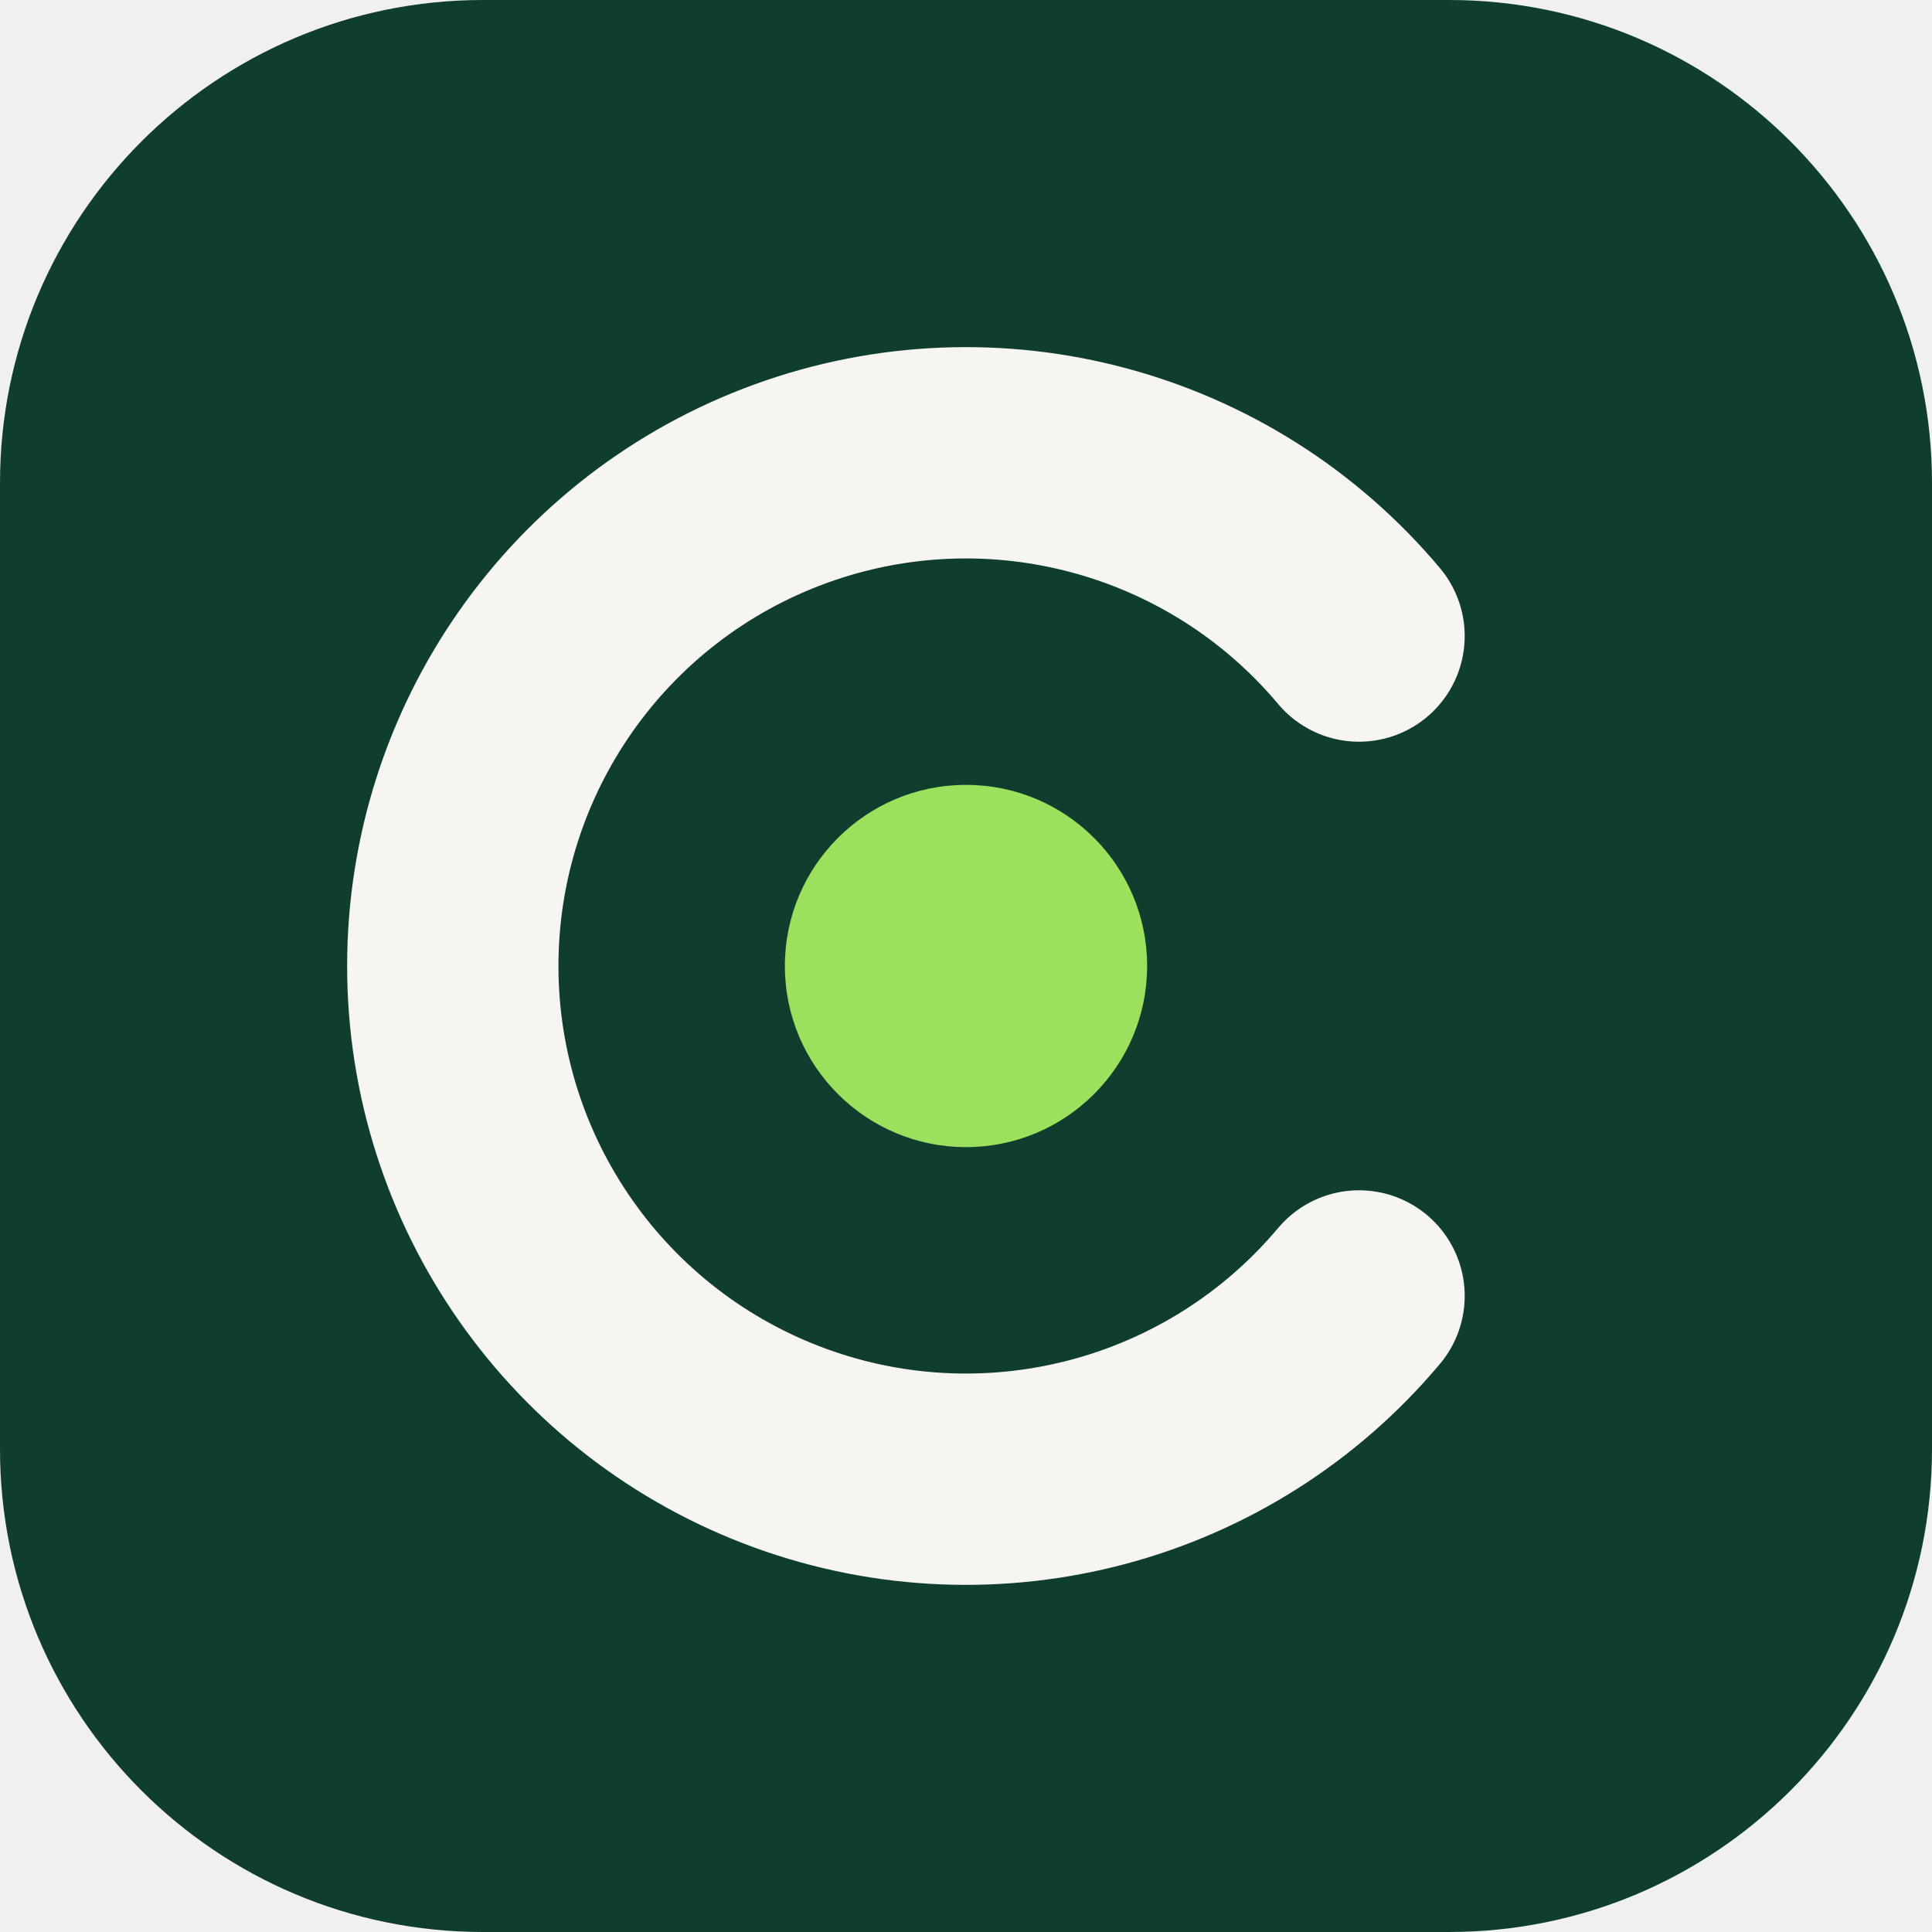
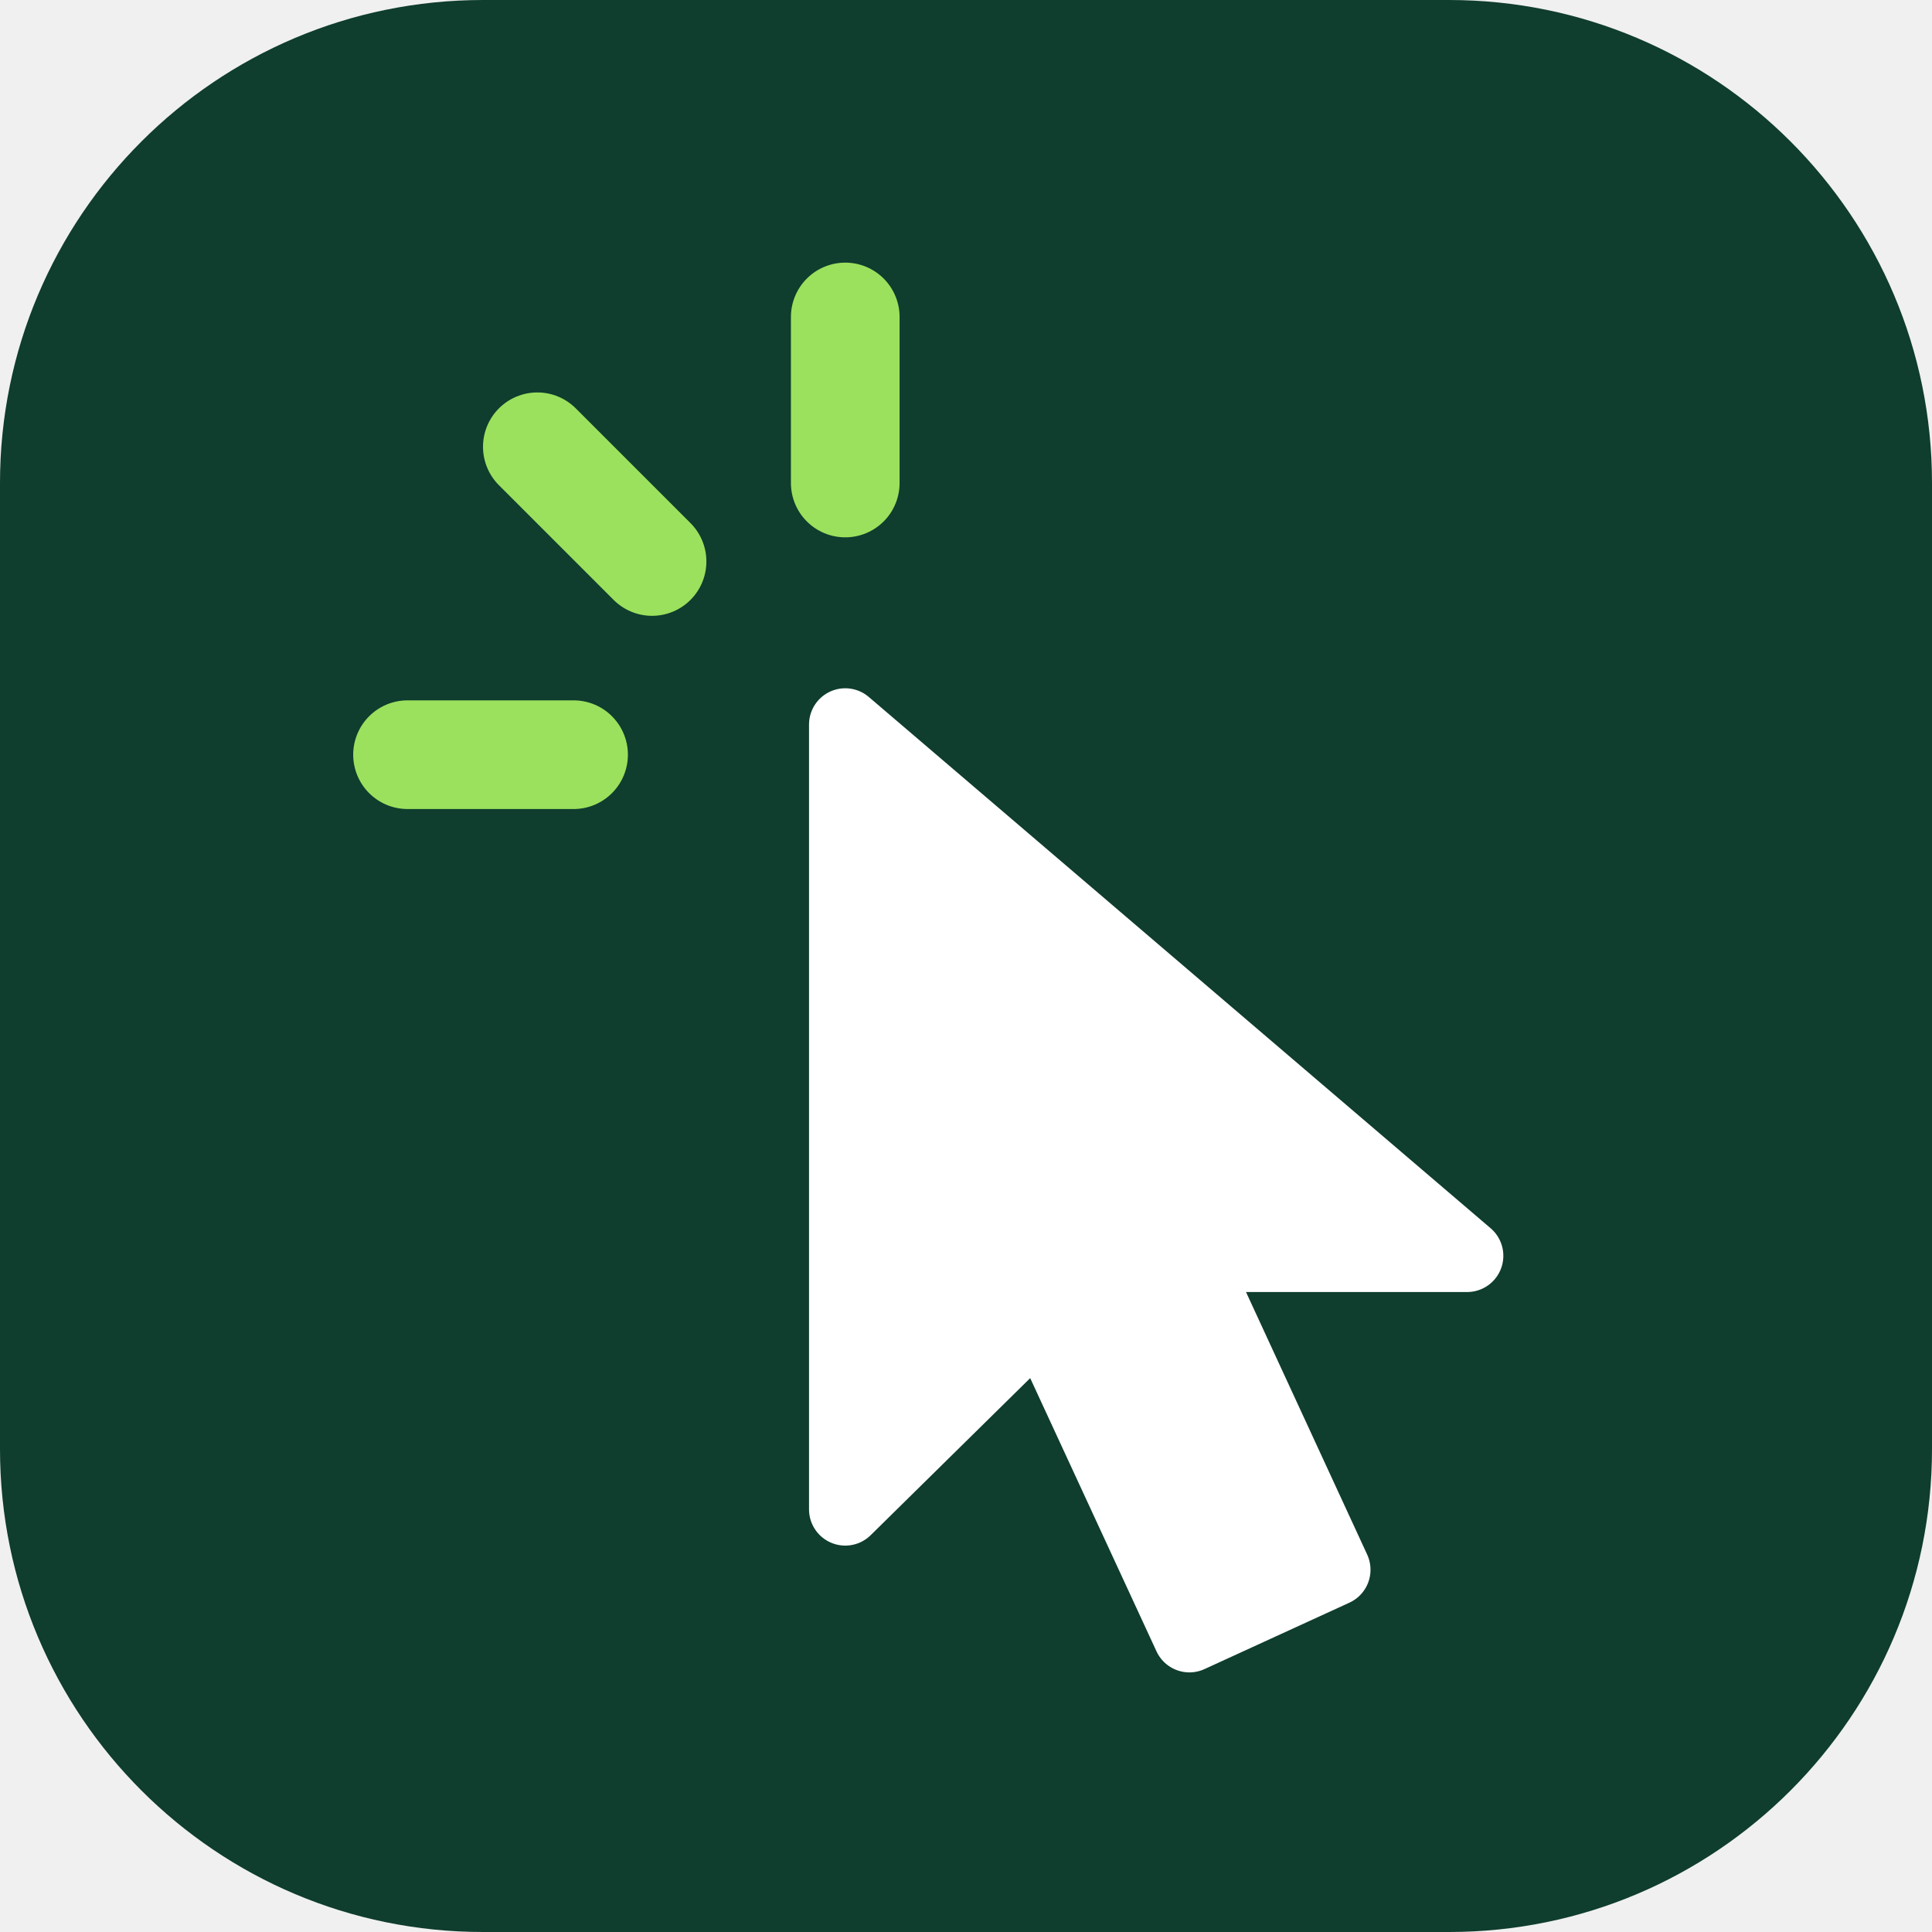
- <svg xmlns="http://www.w3.org/2000/svg" viewBox="0 0 64 64">
+ <svg xmlns="http://www.w3.org/2000/svg" viewBox="0 0 64 64" role="img" aria-label="Seu Comando">
  <rect width="64" height="64" rx="16" fill="#0F3D2E" />
-   <path d="M45.02 21.07A17 17 0 1 0 45.02 42.93" stroke="#F6F5F0" stroke-width="7" stroke-linecap="round" fill="none" />
-   <circle cx="32" cy="32" r="6" fill="#9BE15D" />
+   <g transform="translate(3 4)">
+     <g stroke="#9BE15D" stroke-width="3.6" stroke-linecap="round">
+       <line x1="25" y1="12" x2="25" y2="6.5" />
+       <line x1="18.6" y1="14.6" x2="14.8" y2="10.8" />
+       <line x1="16" y1="21" x2="10.5" y2="21" />
+     </g>
+     <path d="M25 20 L25 46 L31.5 39.6 L36.4 50.2 L41.2 48 L36.4 37.6 L45.6 37.6 Z" fill="#FFFFFF" stroke="#FFFFFF" stroke-width="2.4" stroke-linejoin="round" />
+   </g>
</svg>
